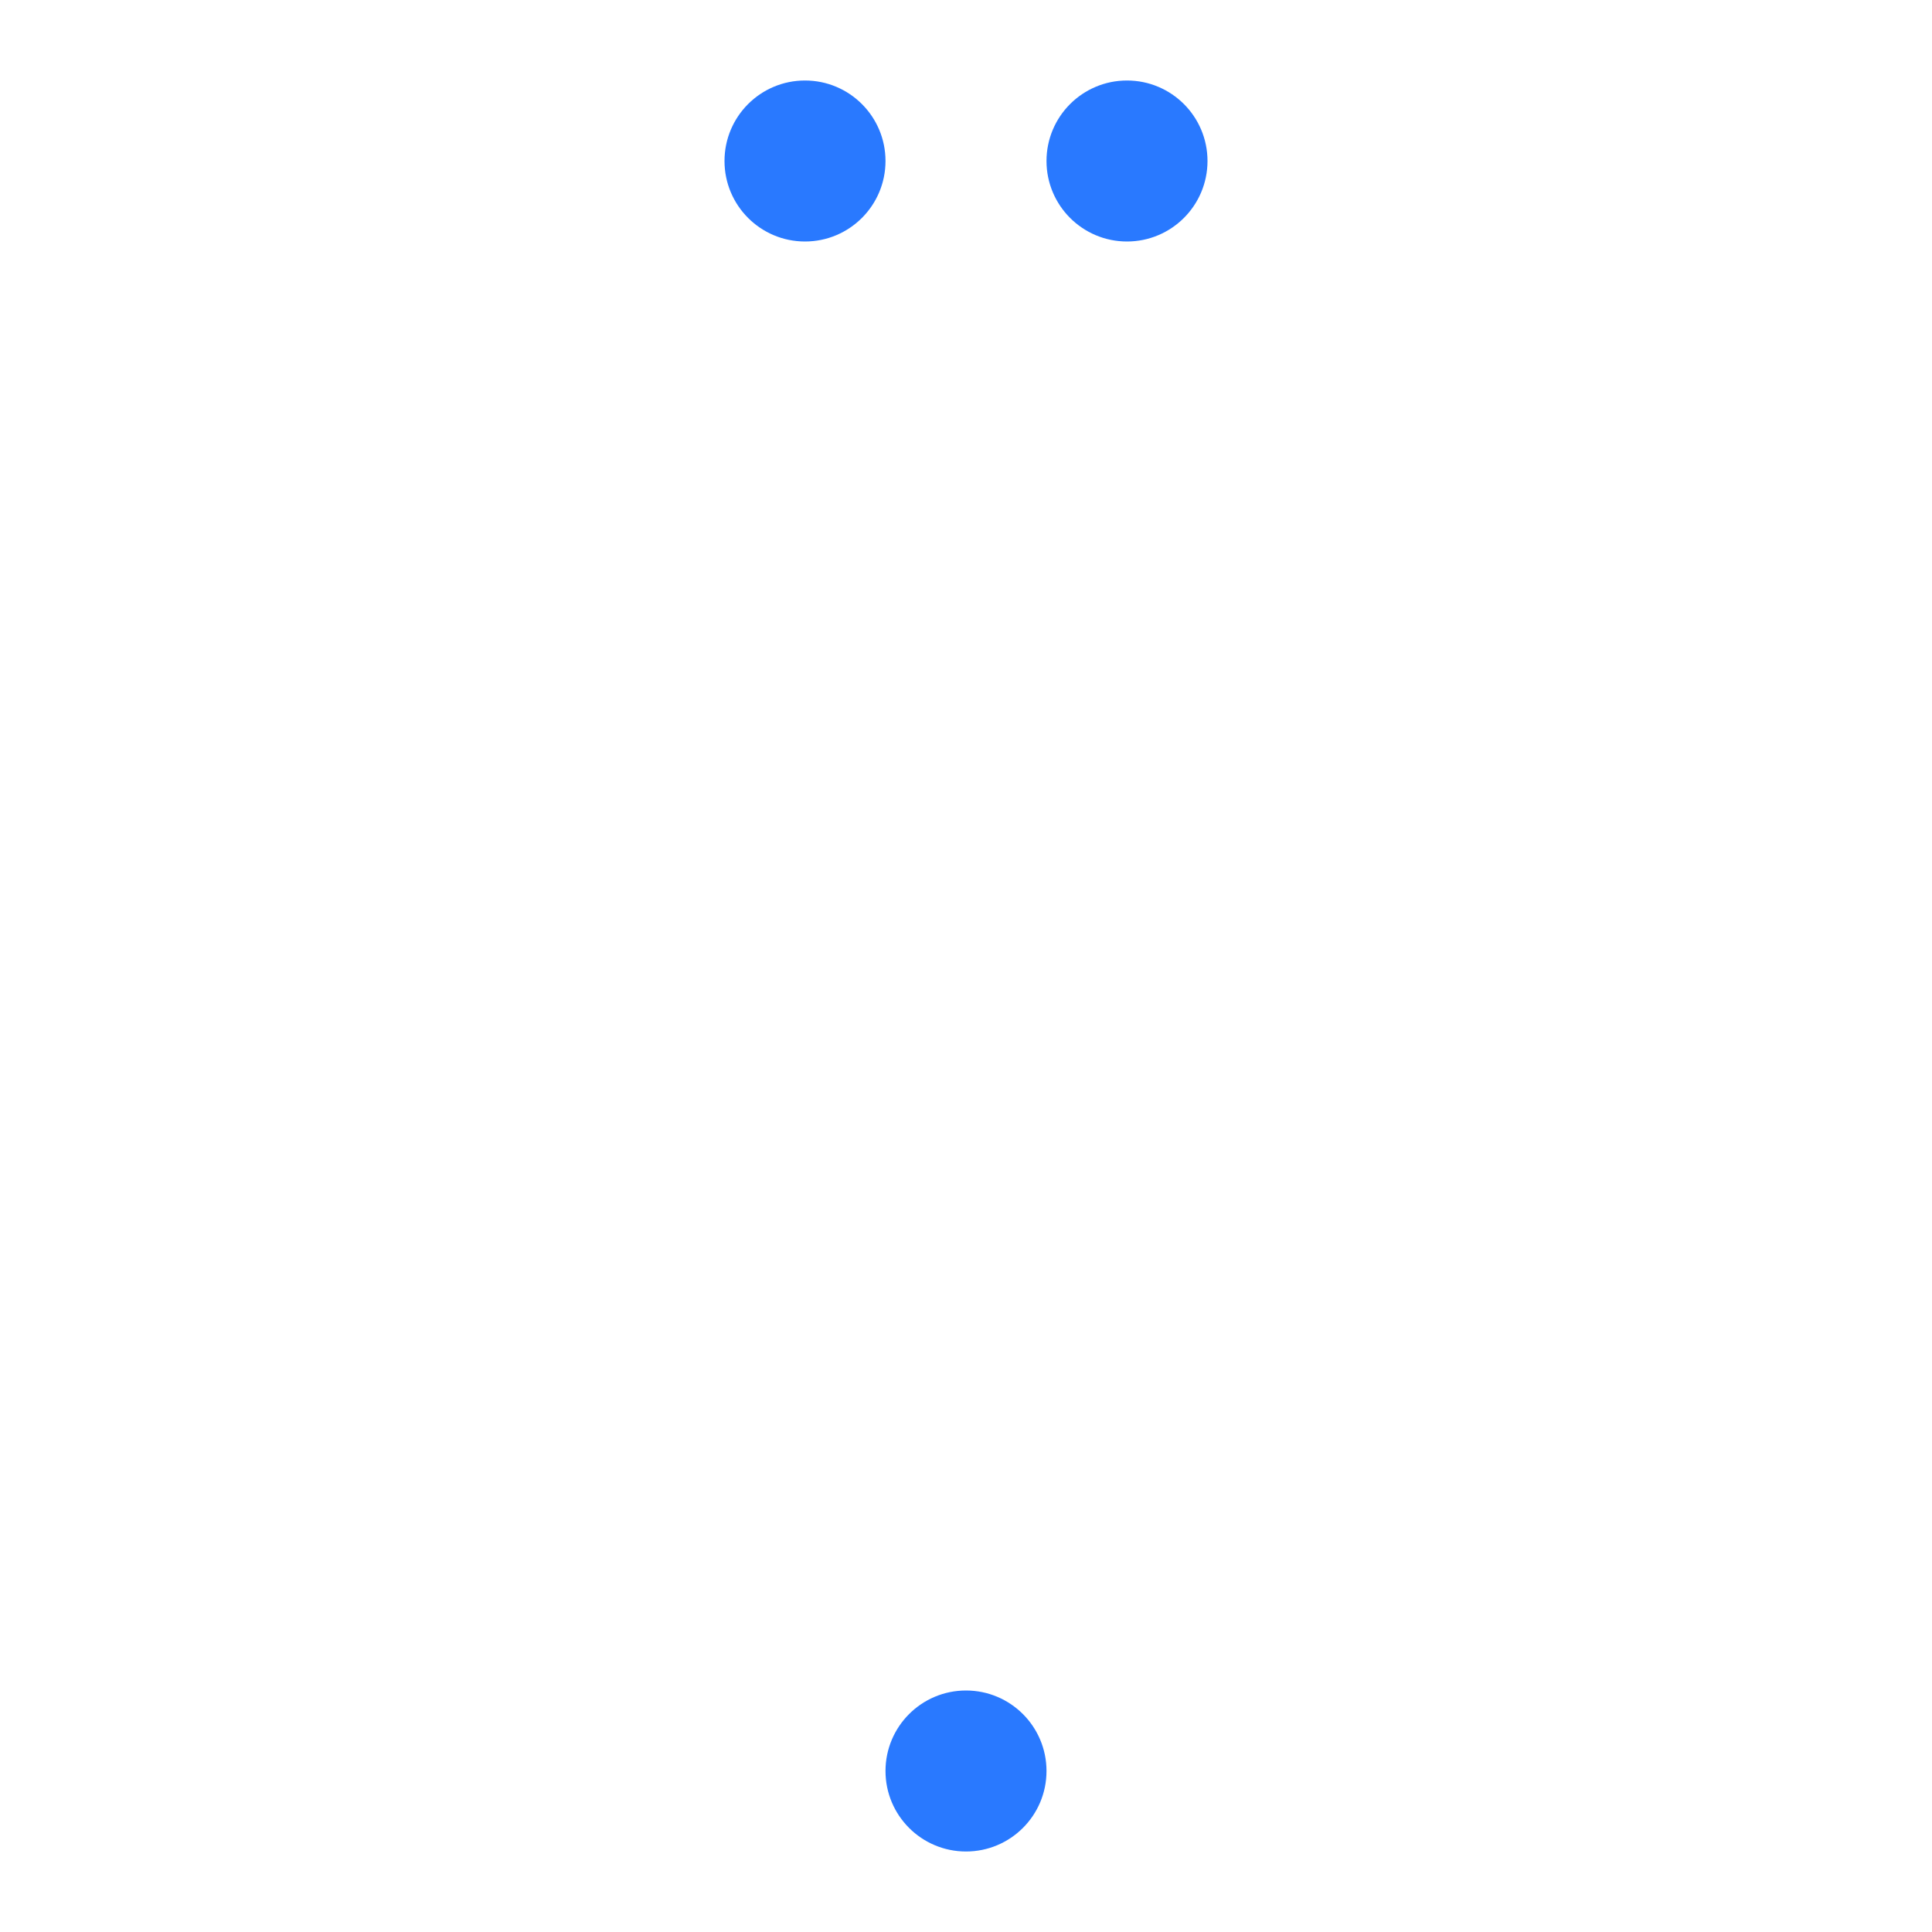
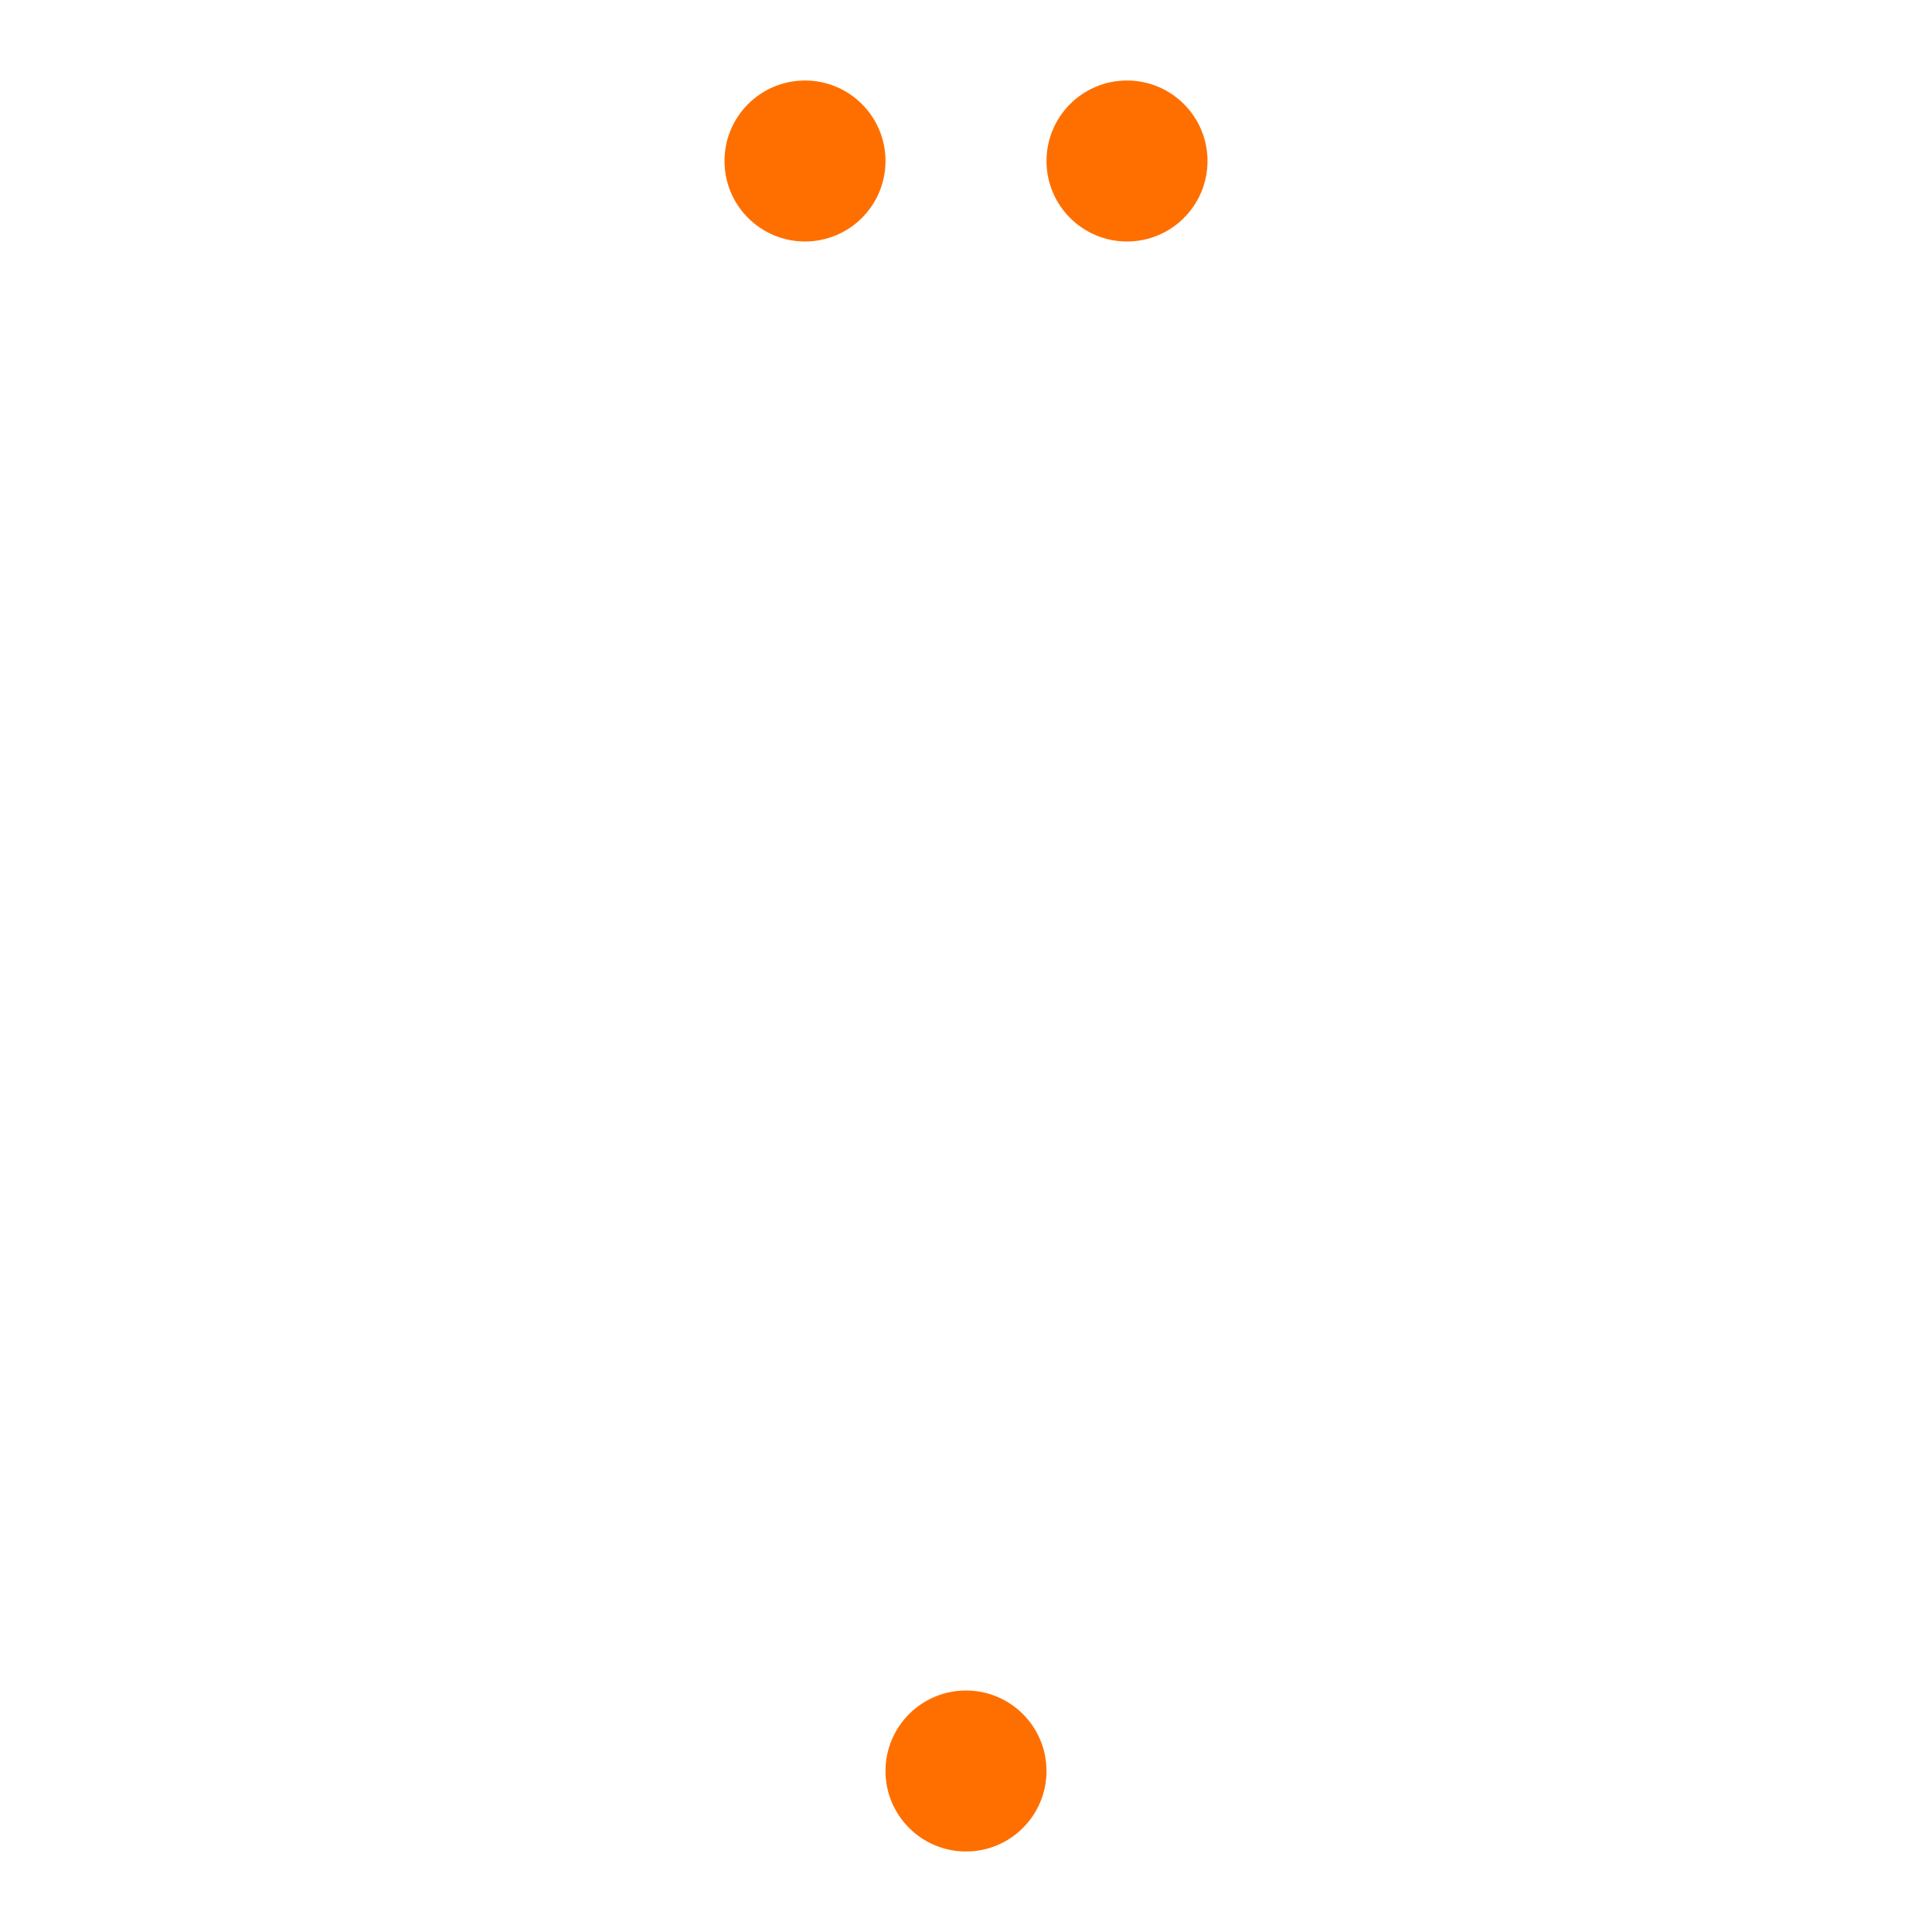
<svg xmlns="http://www.w3.org/2000/svg" xmlns:xlink="http://www.w3.org/1999/xlink" width="72" height="72" viewBox="0 0 72 72" id="svg2" version="1.1">
  <defs id="defs4" />
  <g id="layer1" transform="translate(0,-980.3622)">
    <g id="g4142" transform="matrix(0,1,-1,0,1052.362,980.3622)">
      <rect y="980.362" x="0" height="72" width="72" id="rect4140" style="fill:none;stroke:none" />
-       <circle style="opacity:1;fill:#2979FF;fill-opacity:1;stroke:none" id="path4145" cx="6" cy="1010.362" r="3" />
+       <circle style="opacity:1;fill:#FF6F00;fill-opacity:1;stroke:none" id="path4145" cx="6" cy="1010.362" r="3" />
      <use x="0" y="0" xlink:href="#path4145" id="use4231" transform="translate(0,12)" width="100%" height="100%" />
      <use x="0" y="0" xlink:href="#path4145" id="use4138" transform="translate(60,6)" width="100%" height="100%" />
    </g>
  </g>
</svg>
